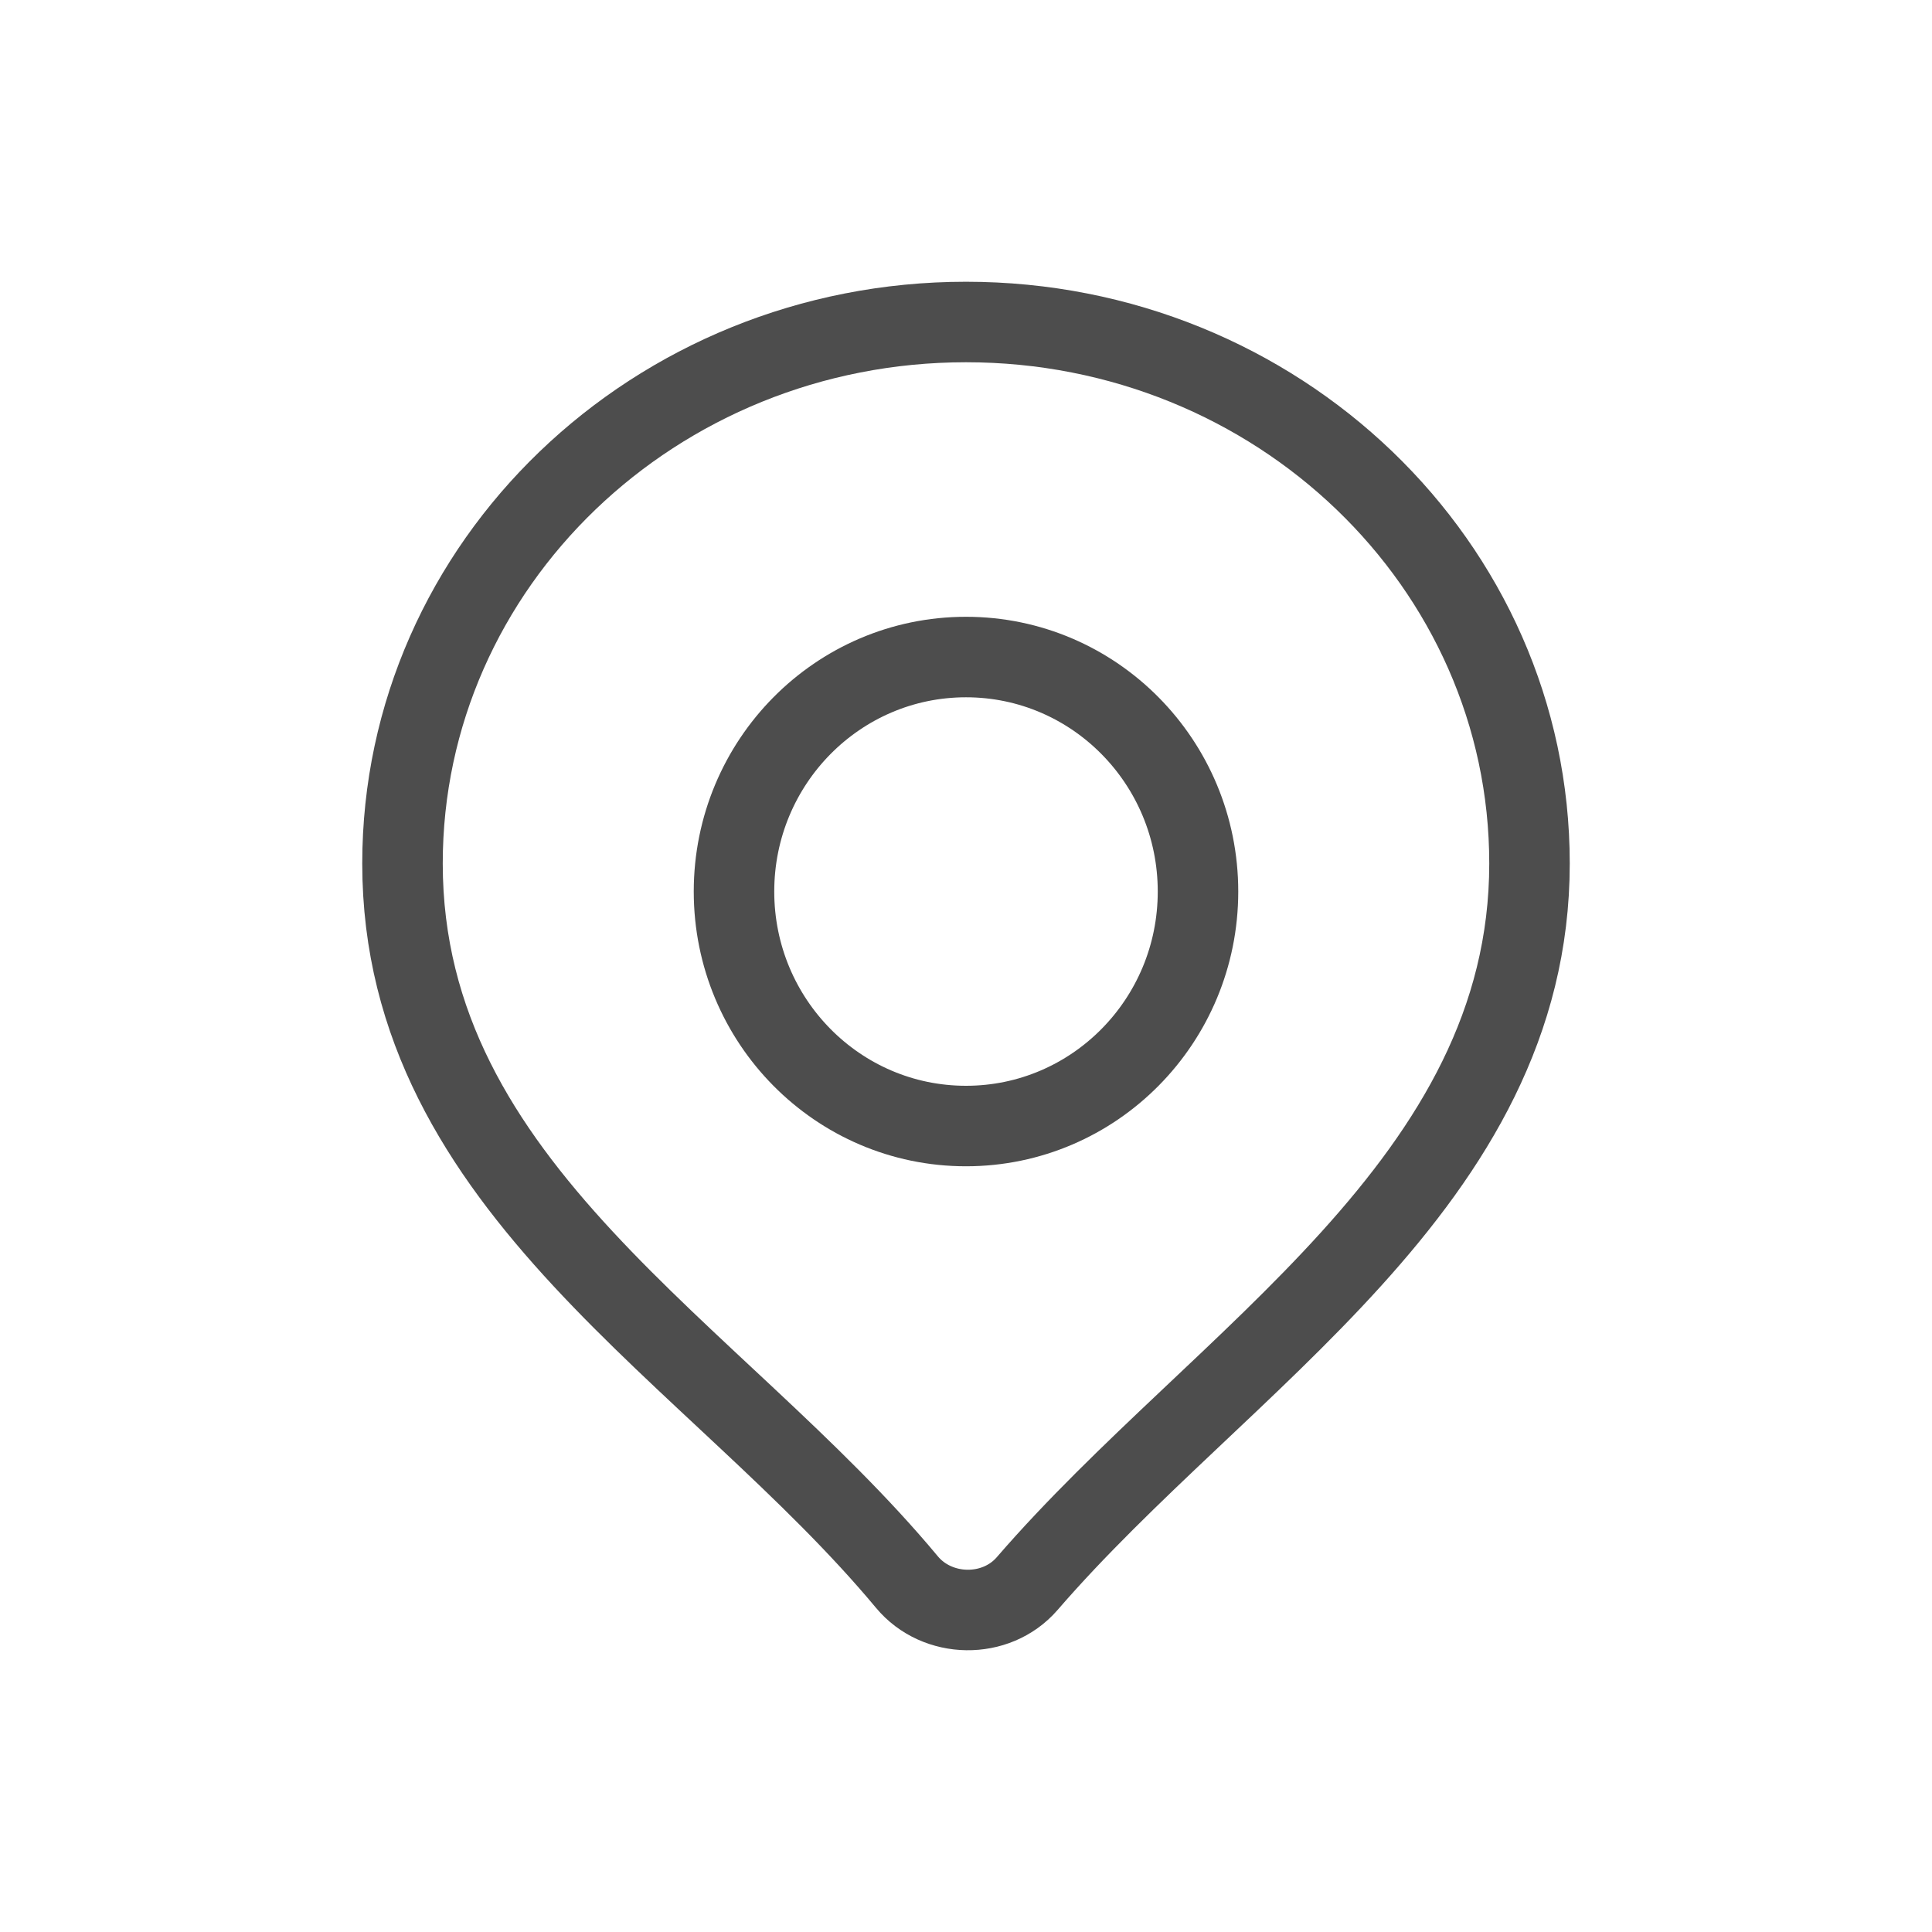
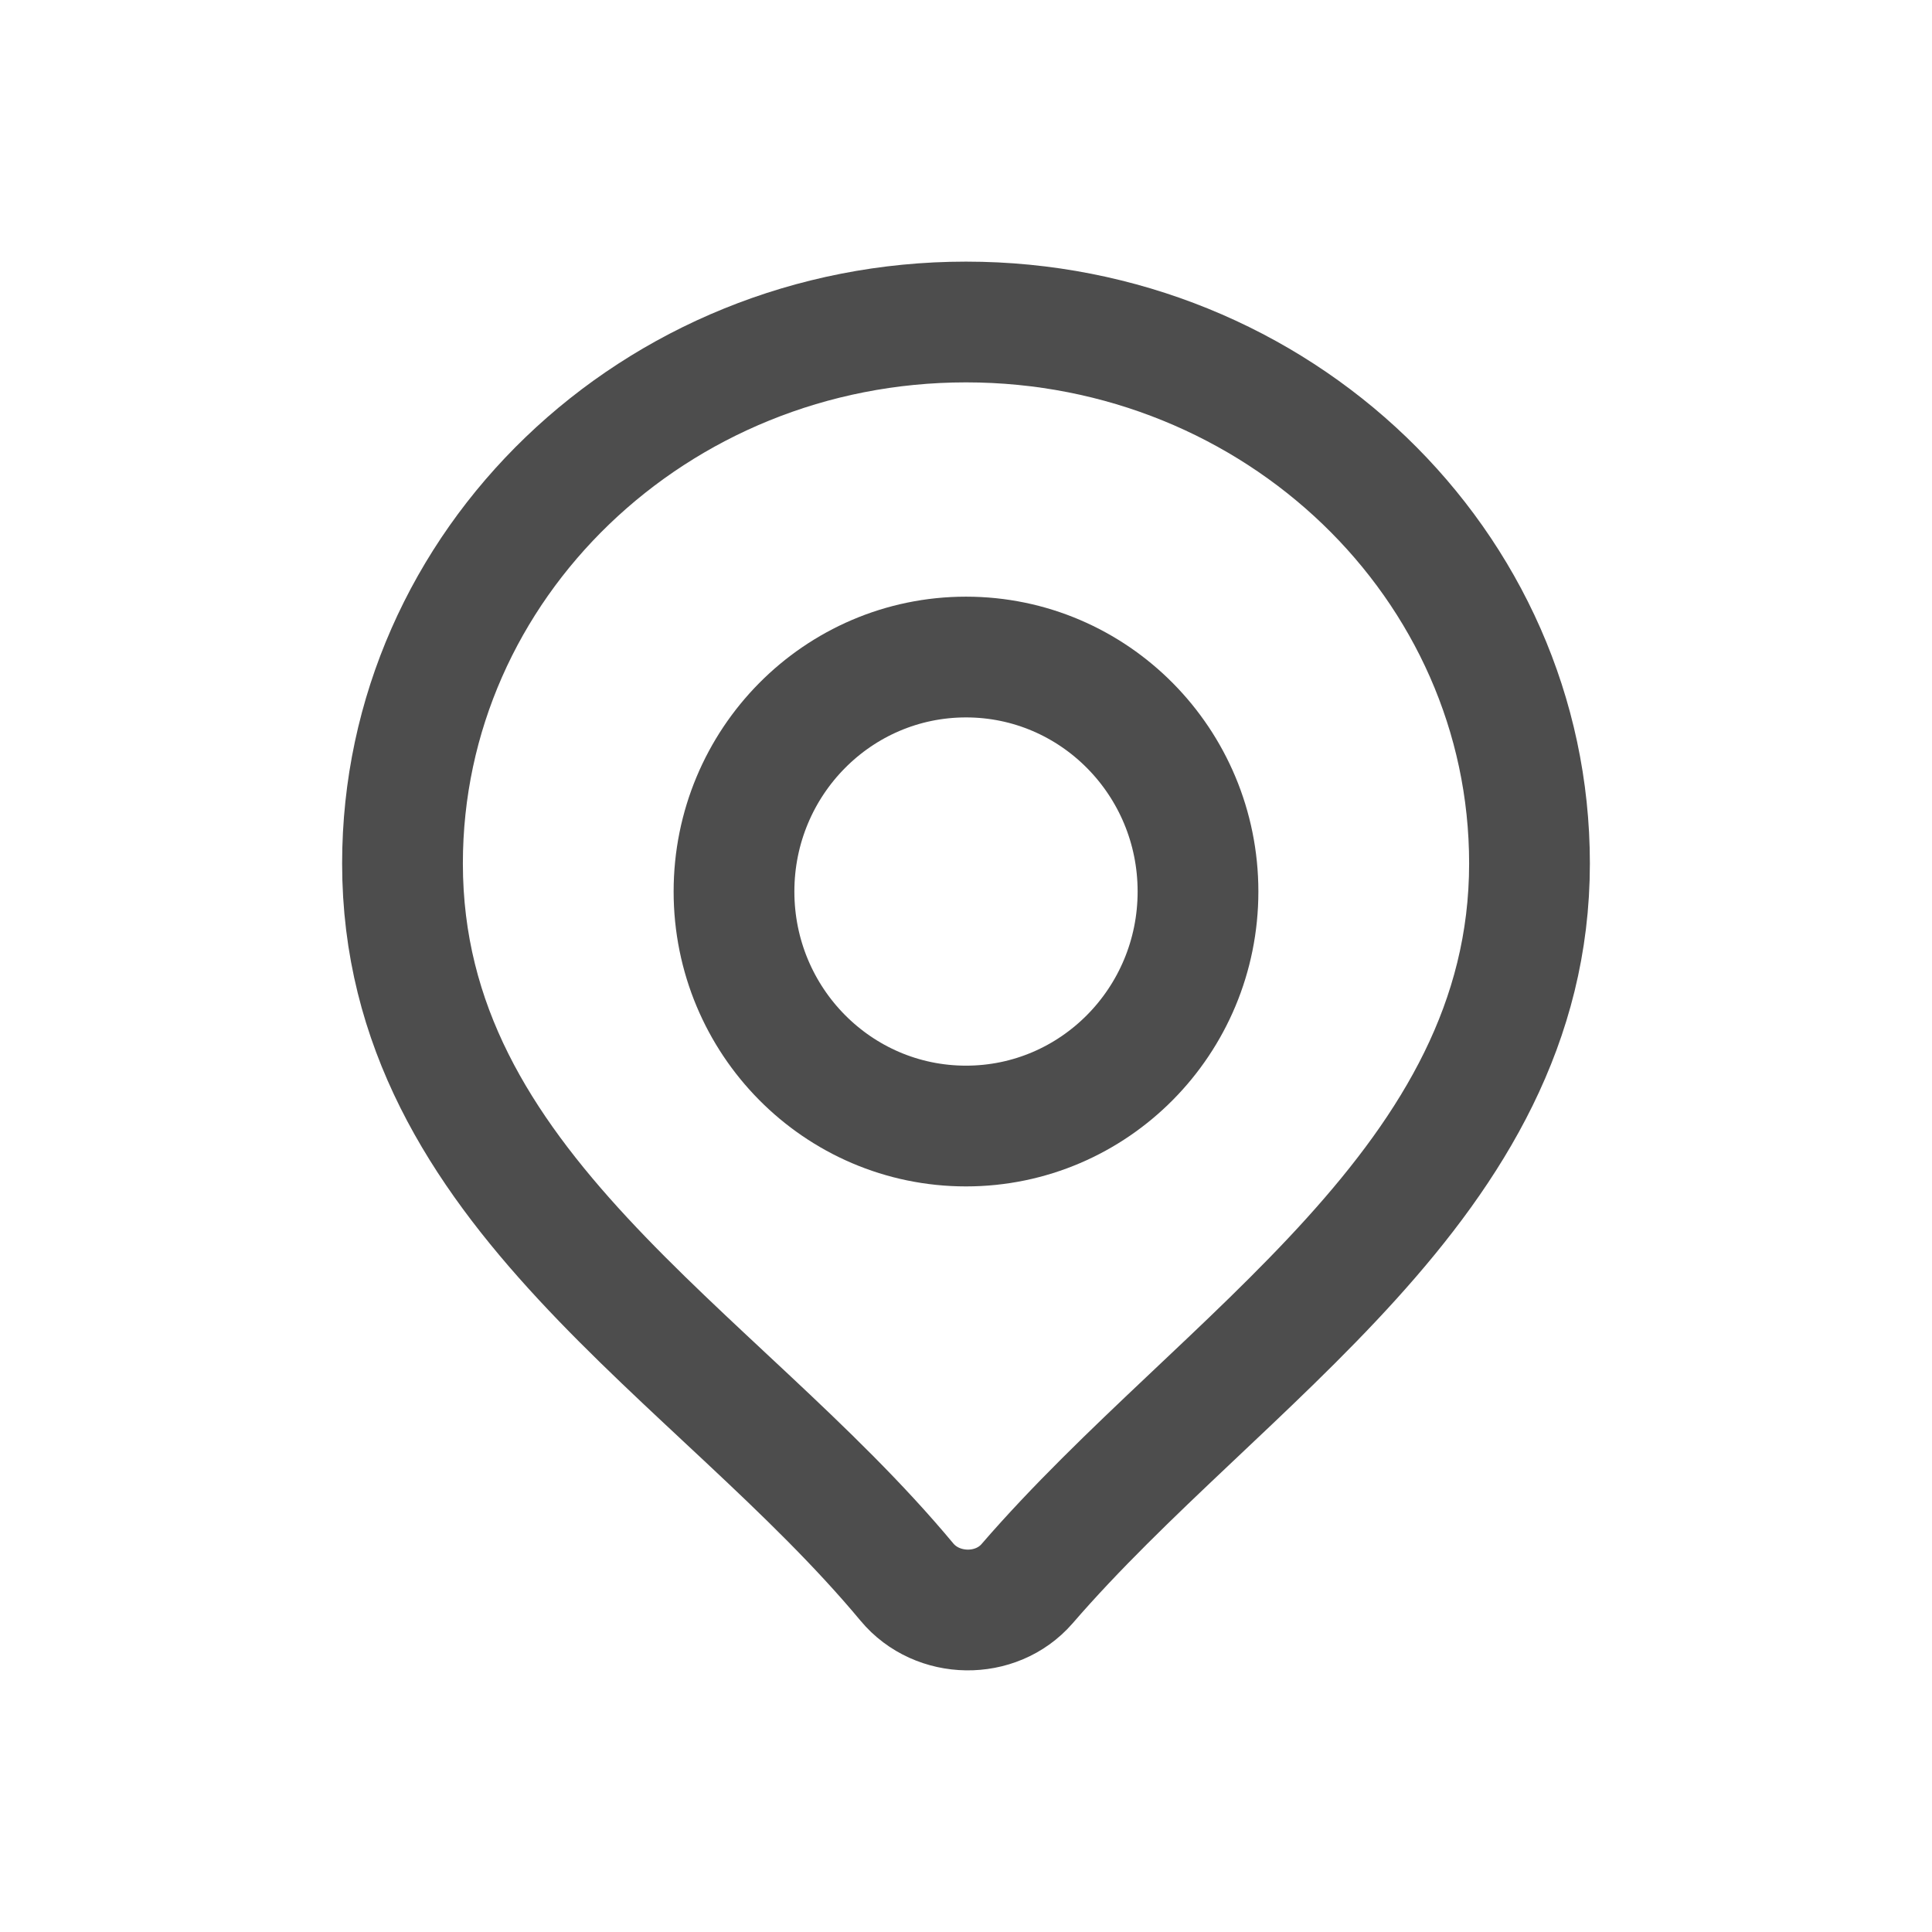
<svg xmlns="http://www.w3.org/2000/svg" width="24" height="24" viewBox="0 0 24 24" fill="none">
-   <path d="M14.882 11.075C14.882 12.684 13.592 13.988 12 13.988C10.408 13.988 9.118 12.684 9.118 11.075C9.118 9.466 10.408 8.162 12 8.162C13.592 8.162 14.882 9.466 14.882 11.075Z" stroke="#4D4D4D" strokeWidth="1.5" strokeLinejoin="round" />
-   <path d="M12 4C8.134 4 5 7.011 5 10.726C5 14.772 8.886 16.793 11.266 19.653C11.643 20.106 12.373 20.118 12.759 19.673C15.182 16.869 19 14.694 19 10.726C19 7.011 15.866 4 12 4Z" stroke="#4D4D4D" strokeWidth="1.5" strokeLinejoin="round" />
+   <path d="M14.882 11.075C14.882 12.684 13.592 13.988 12 13.988C10.408 13.988 9.118 12.684 9.118 11.075C9.118 9.466 10.408 8.162 12 8.162C13.592 8.162 14.882 9.466 14.882 11.075Z" stroke="#4D4D4D" stroke-width="1.5" stroke-linejoin="round" />
+   <path d="M12 4C8.134 4 5 7.011 5 10.726C5 14.772 8.886 16.793 11.266 19.653C11.643 20.106 12.373 20.118 12.759 19.673C15.182 16.869 19 14.694 19 10.726C19 7.011 15.866 4 12 4Z" stroke="#4D4D4D" stroke-width="1.5" stroke-linejoin="round" />
</svg>
